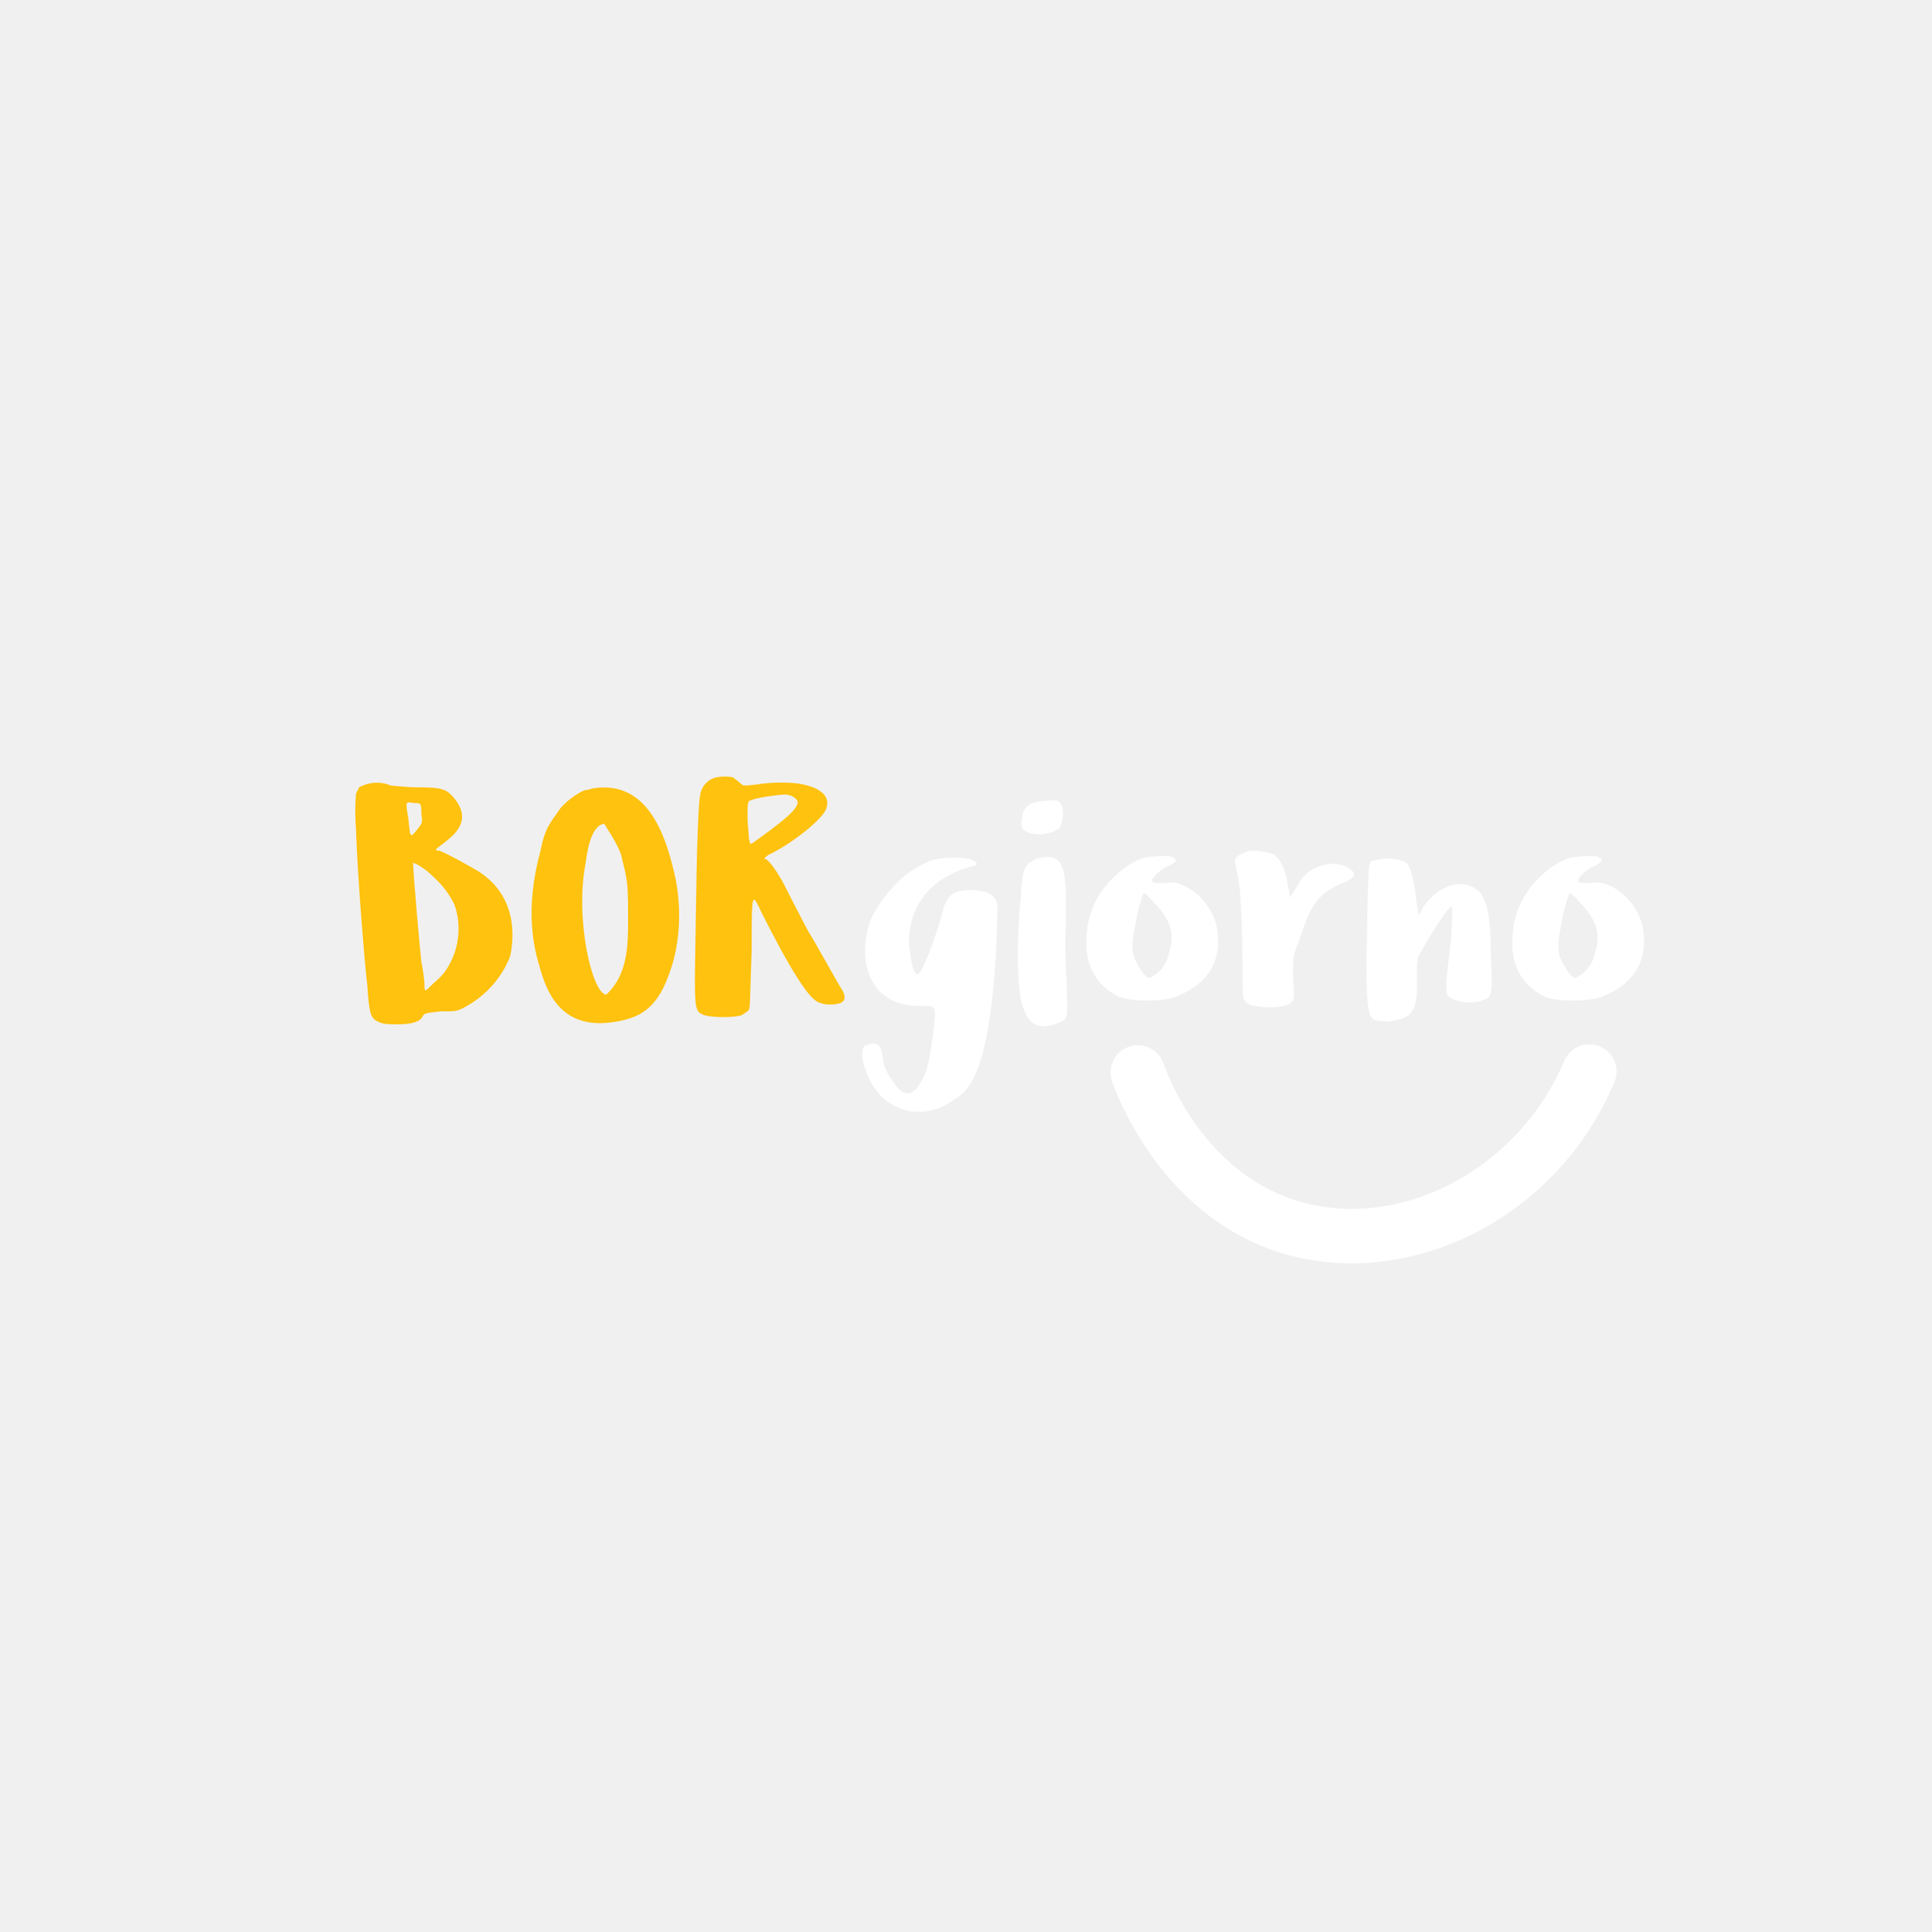
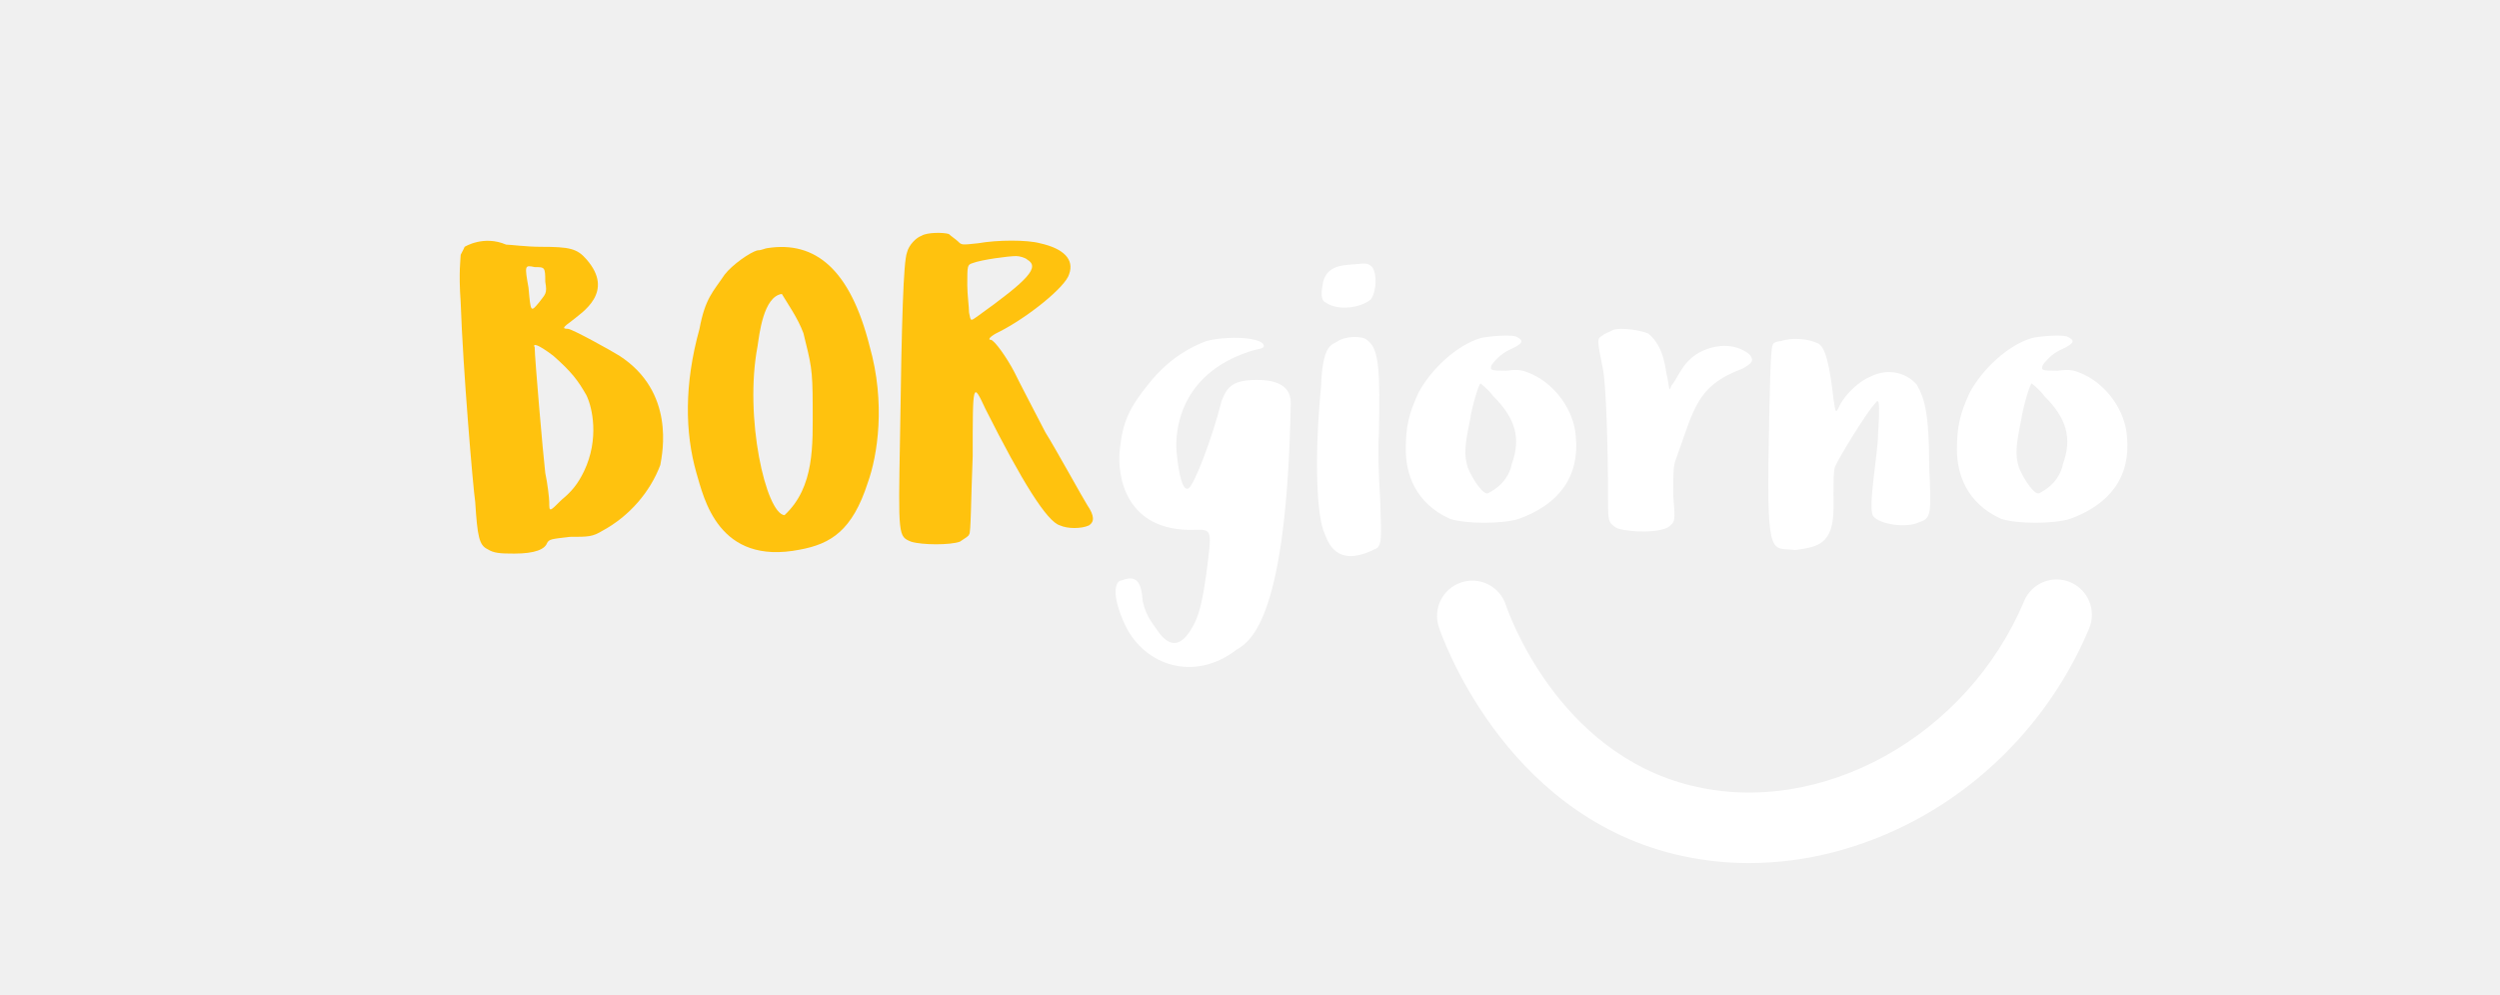
- <svg xmlns="http://www.w3.org/2000/svg" version="1.1" id="Layer_1" x="0px" y="0px" viewBox="0 0 566.93 566.93" style="enable-background:new 0 0 566.93 566.93;" xml:space="preserve">
+ <svg xmlns="http://www.w3.org/2000/svg" version="1.1" id="Layer_1" x="0px" y="0px" viewBox="0 0 566.93 225.54" style="enable-background:new 0 0 566.93 225.54;" xml:space="preserve">
  <style type="text/css">
	.st0{fill:#FFC20E;}
	.st1{fill:#FFFFFF;}
</style>
-   <path class="st0" d="M105.41,231.13c0,0,4.3-2.7,9.4-0.5c0.9,0,4.6,0.5,7.9,0.5c6.5,0,8.2,0.4,10.3,2.8c6.6,7.5-1,12.09-3.3,13.99  c-1.9,1.4-2.3,1.8-0.9,1.8c0.9,0,9.6,4.8,11.69,6.1c12.69,8.2,9.8,21.99,9.3,24.79c-2.3,6.1-7,11.59-13.09,14.89  c-2.3,1.4-3.2,1.4-7.4,1.4c-4.2,0.5-4.7,0.5-5.2,1.4c-0.5,1.4-2.7,2.4-7.4,2.4c-3.3,0-4.7-0.1-6.1-1c-1.9-0.9-2.3-2.8-2.8-10.69  c-0.5-3.3-2.8-30.39-3.3-45.28c-0.5-7,0-9.9,0-10.79C105.01,232.03,105.41,231.13,105.41,231.13z M122.3,243.73  c1.4-1.9,1.9-1.9,1.4-4.7c0-3.3-0.1-3.3-2.4-3.3c-2.3-0.5-2.3-0.4-1.4,4.7C120.4,246.03,120.4,246.03,122.3,243.73z M133,264.72  c-1.9-3.3-3.3-5.2-7.5-8.9c-3.7-2.8-4.7-2.8-4.2-1.9c0,2.3,1.9,24.29,2.4,28.49c0.5,2.3,0.9,5.7,0.9,6.6c0,2.3,0,2.3,2.8-0.5  c2.3-1.9,3.7-3.6,5.1-6.5C135.99,274.71,134.4,267.52,133,264.72z" />
-   <path class="st0" d="M171.88,231.93c0.9,0,1.8-0.5,2.2-0.5c10.89-1.7,18.79,4.8,23.19,22.19c3.7,12.99,1.8,24.89-0.4,30.99  c-3.5,10.89-8.4,13.89-15.39,15.19c-18.59,3.7-21.79-11.69-23.49-17.39c-2.6-9.1-2.8-20.09,0.7-32.68c1.3-7,3.1-8.4,5.7-12.29  C166.08,235.23,170.18,232.33,171.88,231.93z M182.27,250.72c-1.3-3.5-3.6-6.7-4.9-8.9c-4.2,0.6-5.1,9.2-5.5,11.79  c-3.1,16.19,1.9,37.98,6.1,38.38c6.9-6.4,6.4-15.99,6.4-24.69C184.37,258.62,183.97,257.72,182.27,250.72z" />
-   <path class="st0" d="M205.76,232.43c0.4-1.7,2.1-3.4,3.3-3.8c1.2-0.8,5-0.8,6.2-0.4c0.4,0.4,1.7,1.3,2.1,1.7  c0.8,0.8,0.8,0.8,4.5,0.4c4.5-0.8,11.19-0.8,14.09,0c5.4,1.2,7.8,3.7,6.6,7c-0.8,2.9-9.5,9.9-16.09,13.19c-1.7,0.8-2.5,1.7-1.7,1.7  s3.7,4.1,5.4,7.4c0.8,1.7,5.3,10.3,7,13.59c2.1,3.3,8.7,15.29,9.5,16.49c1.7,2.5,1.6,3.8,0.4,4.6c-1.7,0.8-4.9,0.8-6.6,0  c-2.9-0.8-8.6-9.9-16.89-26.39c-2.9-6.2-2.9-6.2-2.9,10.69c-0.4,9.5-0.4,17.69-0.8,17.69c0,0.4-0.9,0.9-2.1,1.7  c-2.1,0.8-8.6,0.8-11.09,0c-2.9-1.2-2.9-1.2-2.5-23.49C204.56,247.33,204.96,234.53,205.76,232.43z M221.85,246.83  c11.59-8.3,14.09-11.1,11.19-12.79c-0.4-0.4-1.7-0.8-2.5-0.8c-1.7,0-7.8,0.8-9.9,1.6c-1.2,0.4-1.2,0.5-1.2,5c0,2.1,0.4,5,0.4,6.2  C220.25,248.13,220.15,248.03,221.85,246.83z" />
-   <path class="st1" d="M260.73,262.02c4.7-5.8,9.5-8.2,12.89-9.5c4.8-1.3,13.09-0.9,13.09,1.1c0,0.7-1.4,0.6-3.4,1.3  c-15.59,5.2-16.79,17.79-16.39,22.69c0.5,5.3,1.4,9,2.7,8.3c1.3-0.7,5.5-11.69,7.5-19.79c1.3-3.4,2.7-4.8,8.1-4.8  c5.4,0,7.7,2,7.6,5.4c-0.9,48.38-8.9,53.77-12.29,55.77c-9.6,7.4-20.79,3.6-25.19-5.4c-3.5-7.4-2.2-10.3-0.9-10.3  c3.5-1.4,4.5,0.5,4.8,4.7c0.8,3.7,2.5,5.3,3.8,7.3c2.7,3.4,5.3,3,8-2.4c1.3-2.7,1.9-6.1,2.6-10.89c1.3-10.19,1.5-10.3-2.6-10.19  c-15.69,0.5-17.69-12.19-16.99-18.29C254.73,270.91,256.03,267.82,260.73,262.02z" />
-   <path class="st1" d="M299.71,262.72c0.3-8.8,2.1-9.3,3.5-10c1.8-1.4,5.9-1.5,7-0.4c2.7,2,2.9,7,2.6,21.59  c-0.2,2.3-0.1,8.6,0.3,14.49c0.3,9.3,0.3,9.7-0.6,10.99c-8.3,4.4-10.8,0.1-11.99-3.2C298.71,292.4,298.11,279.11,299.71,262.72z   M300.01,240.03c0.5-4.6,4.4-4.7,6.8-4.9c2.9-0.2,3.4-0.5,4.5,0.6c1.1,1.6,1,5.4-0.3,7.3c-2.3,2-7.6,2.7-10.3,0.7  C299.71,243.33,299.71,241.73,300.01,240.03z" />
-   <path class="st1" d="M321.8,264.22c2.9-5.4,8.7-10.79,14.09-12.39c1.6-0.4,6.3-0.8,7.9-0.4c2.1,0.9,1.7,1.6-0.8,2.8  c-2.1,0.9-3.4,2.1-4.6,3.7c-0.4,1.2-0.3,1.3,3.4,1.3c2.9-0.4,3.7-0.1,5.8,0.8c5.4,2.5,9.5,8.3,9.9,14.09  c0.9,9.1-3.8,15.39-12.89,18.69c-3.7,1.2-11.99,1.2-15.69,0c-7.9-3.6-9.99-10.3-9.99-15.69S319.7,268.82,321.8,264.22z   M342.99,280.31c2.1-5.8,0.8-10.3-4.2-15.29c-1.2-1.6-2.9-2.9-2.9-2.9c-0.4,0-2,5.4-2.4,8.3c-1.2,5.8-1.4,7.9-0.5,10.79  c1.2,2.9,3.6,6.3,4.6,5.8C341.29,285.11,342.59,282.41,342.99,280.31z" />
-   <path class="st1" d="M363.58,251.22c0.5-0.5,1.7-0.8,2.5-1.3c1.8-0.5,6.1,0.1,7.9,0.9c3.9,3.3,3.8,8.7,4.3,10c0.5,3,0.4,3.1,0.9,1.8  c1.8-2.2,2.6-5.9,7.3-8c5.4-2.3,9.3-0.2,10.6,1.1c0.8,1.3,0.5,1.7-1.7,3c-10.69,4-10.99,9.2-15.29,20.89c-0.5,1.3-0.5,3.5-0.5,7.8  c0.5,6.1,0.5,6.1-1.3,7.4c-3.2,1.5-10.4,0.8-11.69,0c-1.8-1.3-1.8-1.3-1.8-7.4c0-10-0.4-25.29-1.2-28.79  C362.28,252.02,362.28,252.02,363.58,251.22z" />
-   <path class="st1" d="M402.16,253.42c0-0.5,1-0.9,1.9-0.9c2.4-0.9,6.2-0.5,8.1,0.4c1.9,0.5,2.9,4.8,3.8,12.79  c0.5,3.3,0.5,3.3,1.4,1.4c1.4-2.8,4.7-5.7,7.1-6.6c3.8-1.9,8-0.9,10.4,1.9c1.9,3.3,2.8,7.1,2.8,18.49c0.5,10.89,0.5,11.79-2.3,12.69  c-2.8,1.4-9,0.5-10.4-1.4c-1.3-1.7,1.1-14.29,1.1-18.59c0.5-7.6,0.2-8.3-0.7-6.9c-1.9,1.9-8.5,12.79-9,14.19  c-0.5,0.9-0.4,4.7-0.4,9.4c0,8.5-3.8,8.9-8.7,9.6c-5.2-0.7-6.5,2.6-6-23.79C401.46,264.32,401.66,253.92,402.16,253.42z" />
-   <path class="st1" d="M446.84,264.22c2.9-5.4,8.7-10.79,14.09-12.39c1.6-0.4,6.3-0.8,7.9-0.4c2.1,0.9,1.7,1.6-0.8,2.8  c-2.1,0.9-3.4,2.1-4.6,3.7c-0.4,1.2-0.3,1.3,3.4,1.3c2.9-0.4,3.7-0.1,5.8,0.8c5.4,2.5,9.5,8.3,9.9,14.09  c0.9,9.1-3.8,15.39-12.89,18.69c-3.7,1.2-11.99,1.2-15.69,0c-7.9-3.6-9.99-10.3-9.99-15.69S444.74,268.82,446.84,264.22z   M468.03,280.31c2.1-5.8,0.8-10.3-4.2-15.29c-1.2-1.6-2.9-2.9-2.9-2.9c-0.4,0-2,5.4-2.4,8.3c-1.2,5.8-1.4,7.9-0.5,10.79  c1.2,2.9,3.6,6.3,4.6,5.8C466.33,285.11,467.63,282.41,468.03,280.31z" />
-   <path class="st1" d="M396.79,370.88c-5.74,0-11.43-0.67-16.97-2.03c-39.06-9.61-52.83-49.78-53.4-51.49  c-1.39-4.19,0.87-8.72,5.07-10.12c4.19-1.39,8.72,0.87,10.12,5.07c0.45,1.36,11.46,33.48,42.04,41  c29.46,7.25,62.64-11.14,75.55-41.85c1.71-4.07,6.41-5.99,10.47-4.27c4.07,1.71,5.99,6.4,4.28,10.48  c-7.85,18.68-21.92,34.16-39.62,43.58C422.34,367.61,409.44,370.88,396.79,370.88z" />
+   <path class="st0" d="M105.41,55.97c0,0,4.3-2.7,9.4-0.5c0.9,0,4.6,0.5,7.9,0.5c6.5,0,8.2,0.4,10.3,2.8c6.6,7.5-1,12.09-3.3,13.99  c-1.9,1.4-2.3,1.8-0.9,1.8c0.9,0,9.6,4.8,11.69,6.1c12.69,8.2,9.8,21.99,9.3,24.79c-2.3,6.1-7,11.59-13.09,14.89  c-2.3,1.4-3.2,1.4-7.4,1.4c-4.2,0.5-4.7,0.5-5.2,1.4c-0.5,1.4-2.7,2.4-7.4,2.4c-3.3,0-4.7-0.1-6.1-1c-1.9-0.9-2.3-2.8-2.8-10.69  c-0.5-3.3-2.8-30.39-3.3-45.28c-0.5-7,0-9.9,0-10.79C105.01,56.87,105.41,55.97,105.41,55.97z M122.3,68.57c1.4-1.9,1.9-1.9,1.4-4.7  c0-3.3-0.1-3.3-2.4-3.3c-2.3-0.5-2.3-0.4-1.4,4.7C120.4,70.86,120.4,70.86,122.3,68.57z M133,89.56c-1.9-3.3-3.3-5.2-7.5-8.9  c-3.7-2.8-4.7-2.8-4.2-1.9c0,2.3,1.9,24.29,2.4,28.49c0.5,2.3,0.9,5.7,0.9,6.6c0,2.3,0,2.3,2.8-0.5c2.3-1.9,3.7-3.6,5.1-6.5  C135.99,99.55,134.4,92.35,133,89.56z" />
+   <path class="st0" d="M171.88,56.77c0.9,0,1.8-0.5,2.2-0.5c10.89-1.7,18.79,4.8,23.19,22.19c3.7,12.99,1.8,24.89-0.4,30.99  c-3.5,10.89-8.4,13.89-15.39,15.19c-18.59,3.7-21.79-11.69-23.49-17.39c-2.6-9.1-2.8-20.09,0.7-32.68c1.3-7,3.1-8.4,5.7-12.29  C166.08,60.07,170.18,57.17,171.88,56.77z M182.27,75.56c-1.3-3.5-3.6-6.7-4.9-8.9c-4.2,0.6-5.1,9.2-5.5,11.79  c-3.1,16.19,1.9,37.98,6.1,38.38c6.9-6.4,6.4-15.99,6.4-24.69C184.37,83.46,183.97,82.56,182.27,75.56z" />
+   <path class="st0" d="M205.76,57.27c0.4-1.7,2.1-3.4,3.3-3.8c1.2-0.8,5-0.8,6.2-0.4c0.4,0.4,1.7,1.3,2.1,1.7c0.8,0.8,0.8,0.8,4.5,0.4  c4.5-0.8,11.19-0.8,14.09,0c5.4,1.2,7.8,3.7,6.6,7c-0.8,2.9-9.5,9.9-16.09,13.19c-1.7,0.8-2.5,1.7-1.7,1.7s3.7,4.1,5.4,7.4  c0.8,1.7,5.3,10.3,7,13.59c2.1,3.3,8.7,15.29,9.5,16.49c1.7,2.5,1.6,3.8,0.4,4.6c-1.7,0.8-4.9,0.8-6.6,0  c-2.9-0.8-8.6-9.9-16.89-26.39c-2.9-6.2-2.9-6.2-2.9,10.69c-0.4,9.5-0.4,17.69-0.8,17.69c0,0.4-0.9,0.9-2.1,1.7  c-2.1,0.8-8.6,0.8-11.09,0c-2.9-1.2-2.9-1.2-2.5-23.49C204.56,72.16,204.96,59.37,205.76,57.27z M221.85,71.66  c11.59-8.3,14.09-11.1,11.19-12.79c-0.4-0.4-1.7-0.8-2.5-0.8c-1.7,0-7.8,0.8-9.9,1.6c-1.2,0.4-1.2,0.5-1.2,5c0,2.1,0.4,5,0.4,6.2  C220.25,72.96,220.15,72.86,221.85,71.66z" />
+   <path class="st1" d="M260.73,86.86c4.7-5.8,9.5-8.2,12.89-9.5c4.8-1.3,13.09-0.9,13.09,1.1c0,0.7-1.4,0.6-3.4,1.3  c-15.59,5.2-16.79,17.79-16.39,22.69c0.5,5.3,1.4,9,2.7,8.3s5.5-11.69,7.5-19.79c1.3-3.4,2.7-4.8,8.1-4.8c5.4,0,7.7,2,7.6,5.4  c-0.9,48.38-8.9,53.77-12.29,55.77c-9.6,7.4-20.79,3.6-25.19-5.4c-3.5-7.4-2.2-10.3-0.9-10.3c3.5-1.4,4.5,0.5,4.8,4.7  c0.8,3.7,2.5,5.3,3.8,7.3c2.7,3.4,5.3,3,8-2.4c1.3-2.7,1.9-6.1,2.6-10.89c1.3-10.19,1.5-10.3-2.6-10.19  c-15.69,0.5-17.69-12.19-16.99-18.29C254.73,95.75,256.03,92.65,260.73,86.86z" />
+   <path class="st1" d="M299.71,87.56c0.3-8.8,2.1-9.3,3.5-10c1.8-1.4,5.9-1.5,7-0.4c2.7,2,2.9,7,2.6,21.59c-0.2,2.3-0.1,8.6,0.3,14.49  c0.3,9.3,0.3,9.7-0.6,10.99c-8.3,4.4-10.8,0.1-11.99-3.2C298.71,117.24,298.11,103.95,299.71,87.56z M300.01,64.87  c0.5-4.6,4.4-4.7,6.8-4.9c2.9-0.2,3.4-0.5,4.5,0.6c1.1,1.6,1,5.4-0.3,7.3c-2.3,2-7.6,2.7-10.3,0.7  C299.71,68.17,299.71,66.57,300.01,64.87z" />
+   <path class="st1" d="M321.8,89.06c2.9-5.4,8.7-10.79,14.09-12.39c1.6-0.4,6.3-0.8,7.9-0.4c2.1,0.9,1.7,1.6-0.8,2.8  c-2.1,0.9-3.4,2.1-4.6,3.7c-0.4,1.2-0.3,1.3,3.4,1.3c2.9-0.4,3.7-0.1,5.8,0.8c5.4,2.5,9.5,8.3,9.9,14.09  c0.9,9.1-3.8,15.39-12.89,18.69c-3.7,1.2-11.99,1.2-15.69,0c-7.9-3.6-9.99-10.3-9.99-15.69C318.9,96.55,319.7,93.65,321.8,89.06z   M342.99,105.15c2.1-5.8,0.8-10.3-4.2-15.29c-1.2-1.6-2.9-2.9-2.9-2.9c-0.4,0-2,5.4-2.4,8.3c-1.2,5.8-1.4,7.9-0.5,10.79  c1.2,2.9,3.6,6.3,4.6,5.8C341.29,109.95,342.59,107.25,342.99,105.15z" />
+   <path class="st1" d="M363.58,76.06c0.5-0.5,1.7-0.8,2.5-1.3c1.8-0.5,6.1,0.1,7.9,0.9c3.9,3.3,3.8,8.7,4.3,10c0.5,3,0.4,3.1,0.9,1.8  c1.8-2.2,2.6-5.9,7.3-8c5.4-2.3,9.3-0.2,10.6,1.1c0.8,1.3,0.5,1.7-1.7,3c-10.69,4-10.99,9.2-15.29,20.89c-0.5,1.3-0.5,3.5-0.5,7.8  c0.5,6.1,0.5,6.1-1.3,7.4c-3.2,1.5-10.4,0.8-11.69,0c-1.8-1.3-1.8-1.3-1.8-7.4c0-10-0.4-25.29-1.2-28.79  C362.28,76.86,362.28,76.86,363.58,76.06z" />
+   <path class="st1" d="M402.16,78.26c0-0.5,1-0.9,1.9-0.9c2.4-0.9,6.2-0.5,8.1,0.4c1.9,0.5,2.9,4.8,3.8,12.79c0.5,3.3,0.5,3.3,1.4,1.4  c1.4-2.8,4.7-5.7,7.1-6.6c3.8-1.9,8-0.9,10.4,1.9c1.9,3.3,2.8,7.1,2.8,18.49c0.5,10.89,0.5,11.79-2.3,12.69c-2.8,1.4-9,0.5-10.4-1.4  c-1.3-1.7,1.1-14.29,1.1-18.59c0.5-7.6,0.2-8.3-0.7-6.9c-1.9,1.9-8.5,12.79-9,14.19c-0.5,0.9-0.4,4.7-0.4,9.4c0,8.5-3.8,8.9-8.7,9.6  c-5.2-0.7-6.5,2.6-6-23.79C401.46,89.16,401.66,78.76,402.16,78.26z" />
+   <path class="st1" d="M446.84,89.06c2.9-5.4,8.7-10.79,14.09-12.39c1.6-0.4,6.3-0.8,7.9-0.4c2.1,0.9,1.7,1.6-0.8,2.8  c-2.1,0.9-3.4,2.1-4.6,3.7c-0.4,1.2-0.3,1.3,3.4,1.3c2.9-0.4,3.7-0.1,5.8,0.8c5.4,2.5,9.5,8.3,9.9,14.09  c0.9,9.1-3.8,15.39-12.89,18.69c-3.7,1.2-11.99,1.2-15.69,0c-7.9-3.6-9.99-10.3-9.99-15.69C443.94,96.55,444.74,93.65,446.84,89.06z   M468.03,105.15c2.1-5.8,0.8-10.3-4.2-15.29c-1.2-1.6-2.9-2.9-2.9-2.9c-0.4,0-2,5.4-2.4,8.3c-1.2,5.8-1.4,7.9-0.5,10.79  c1.2,2.9,3.6,6.3,4.6,5.8C466.33,109.95,467.63,107.25,468.03,105.15z" />
+   <path class="st1" d="M396.79,195.72c-5.74,0-11.43-0.67-16.97-2.03c-39.06-9.61-52.83-49.78-53.4-51.49  c-1.39-4.19,0.87-8.72,5.07-10.12c4.19-1.39,8.72,0.87,10.12,5.07c0.45,1.36,11.46,33.48,42.04,41  c29.46,7.25,62.64-11.14,75.55-41.85c1.71-4.07,6.41-5.99,10.47-4.27c4.07,1.71,5.99,6.4,4.28,10.48  c-7.85,18.68-21.92,34.16-39.62,43.58C422.34,192.45,409.44,195.72,396.79,195.72z" />
</svg>
